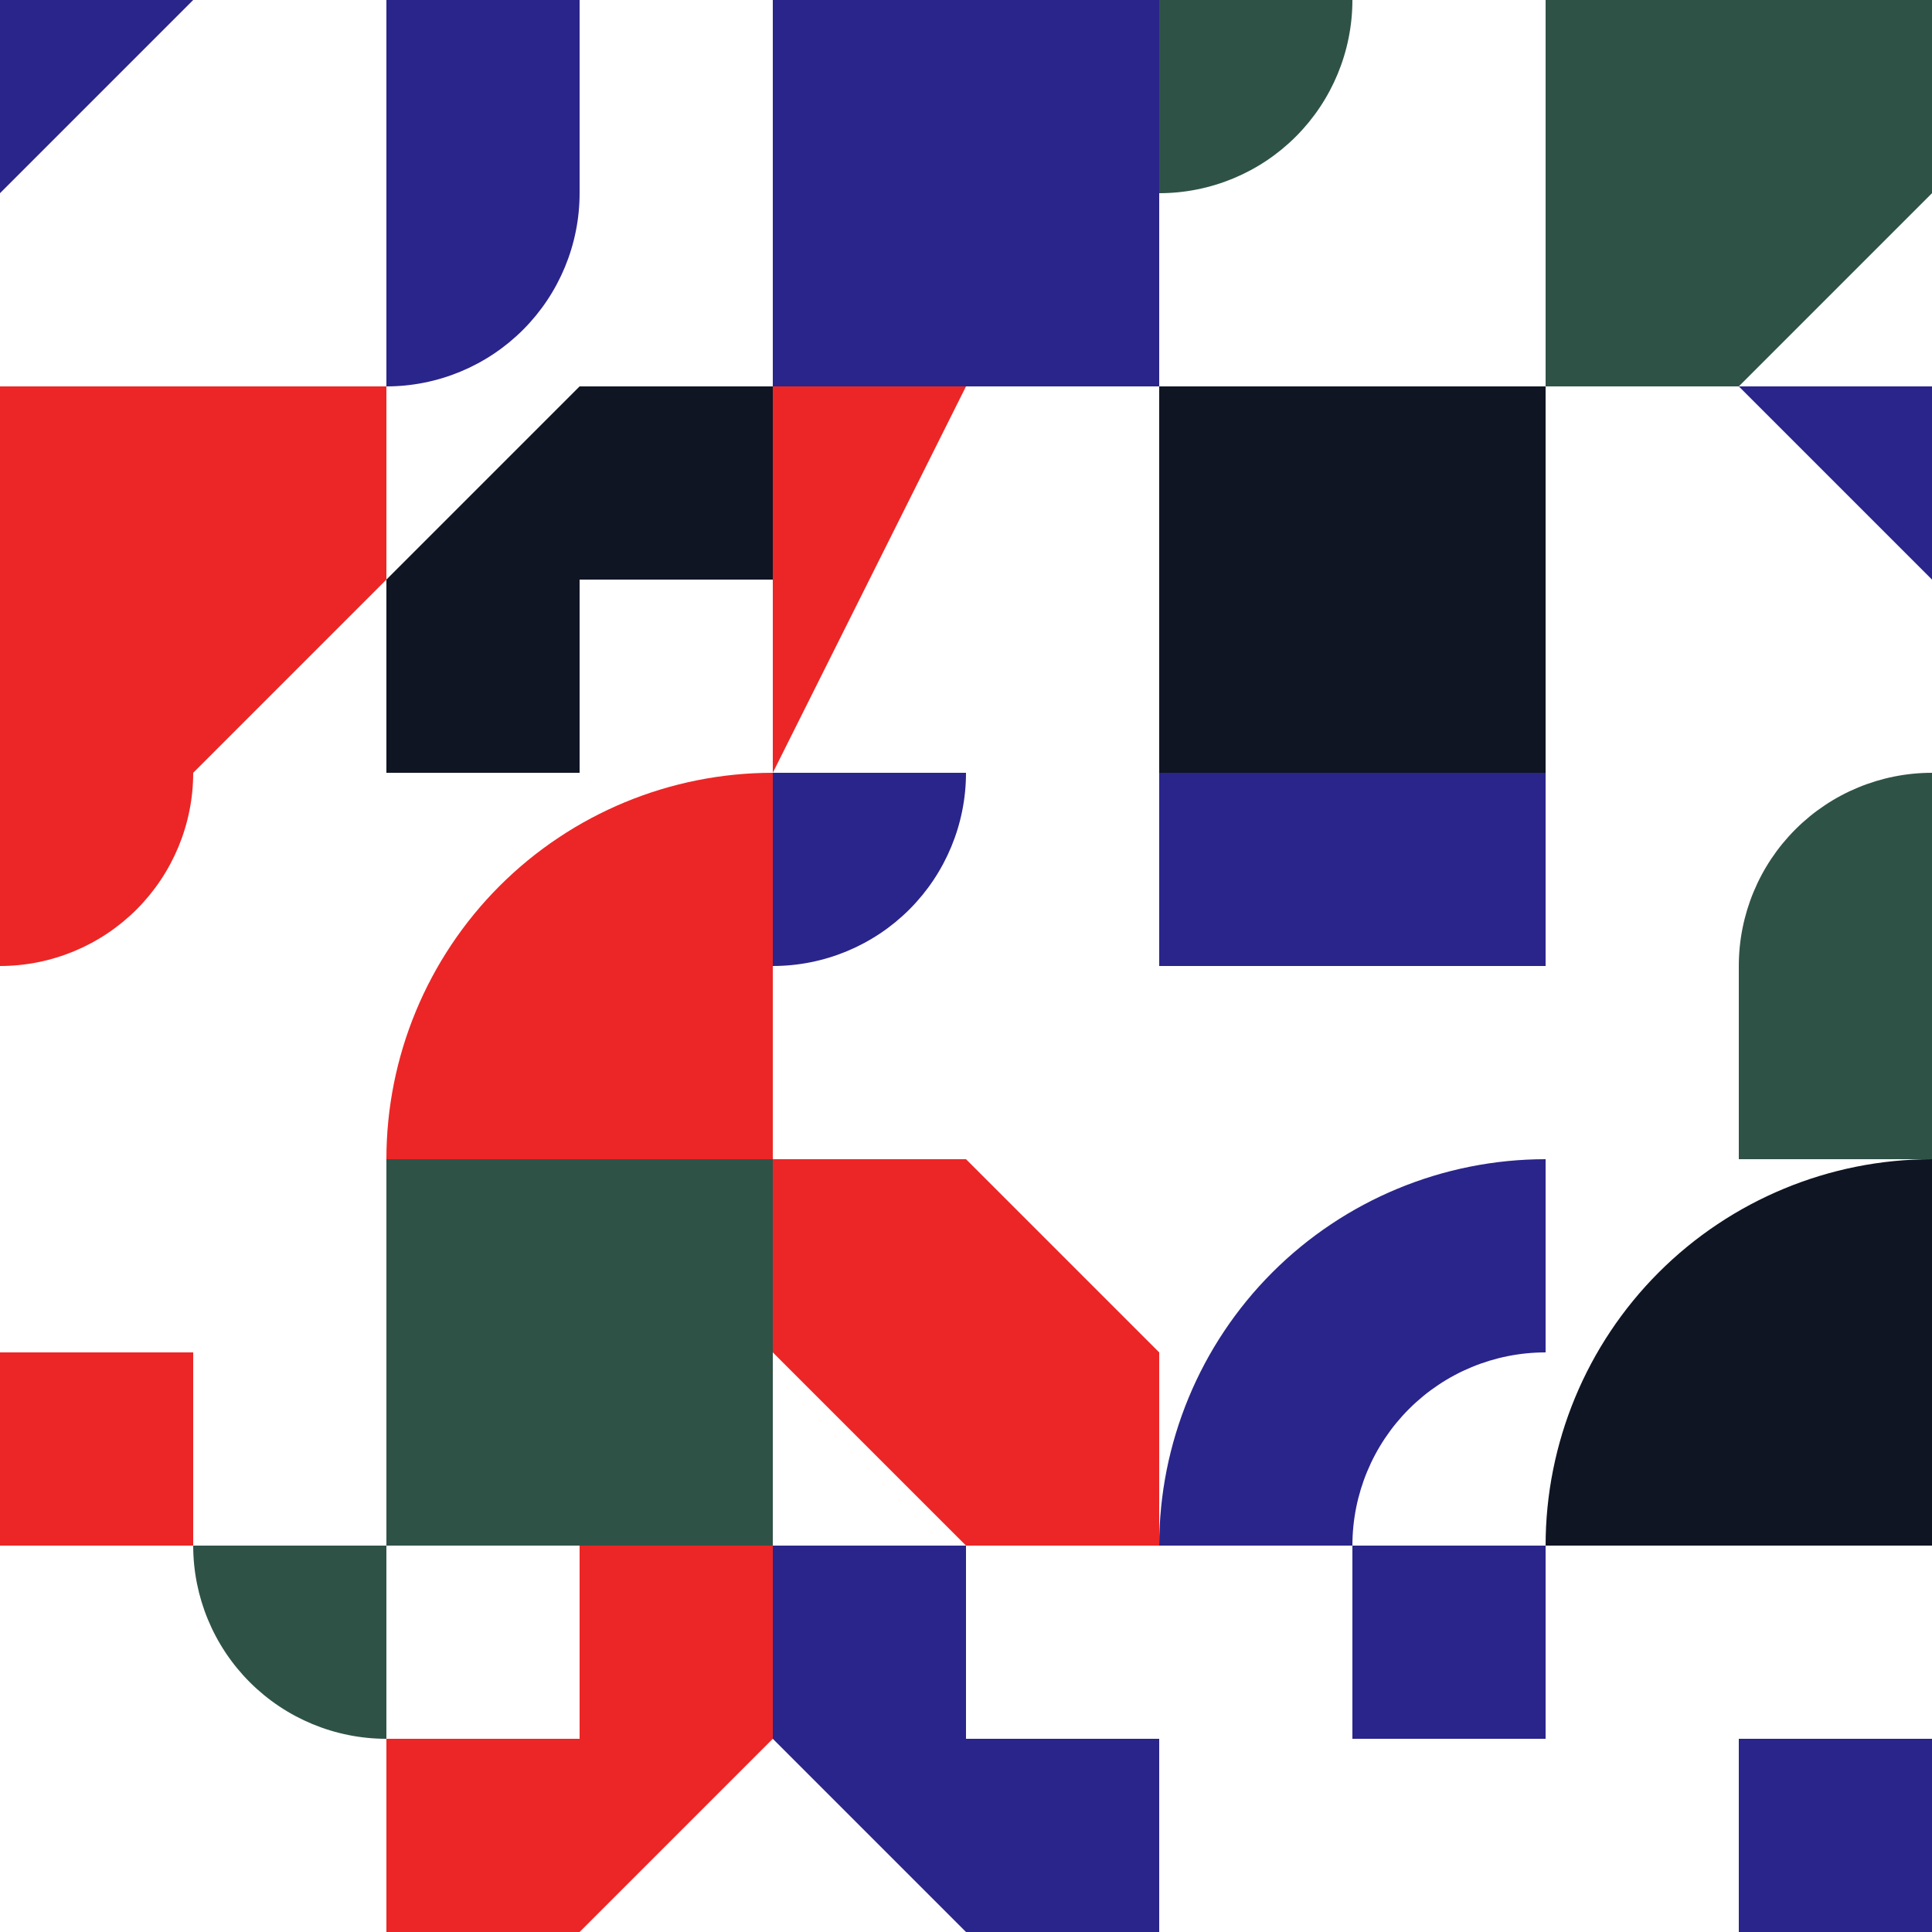
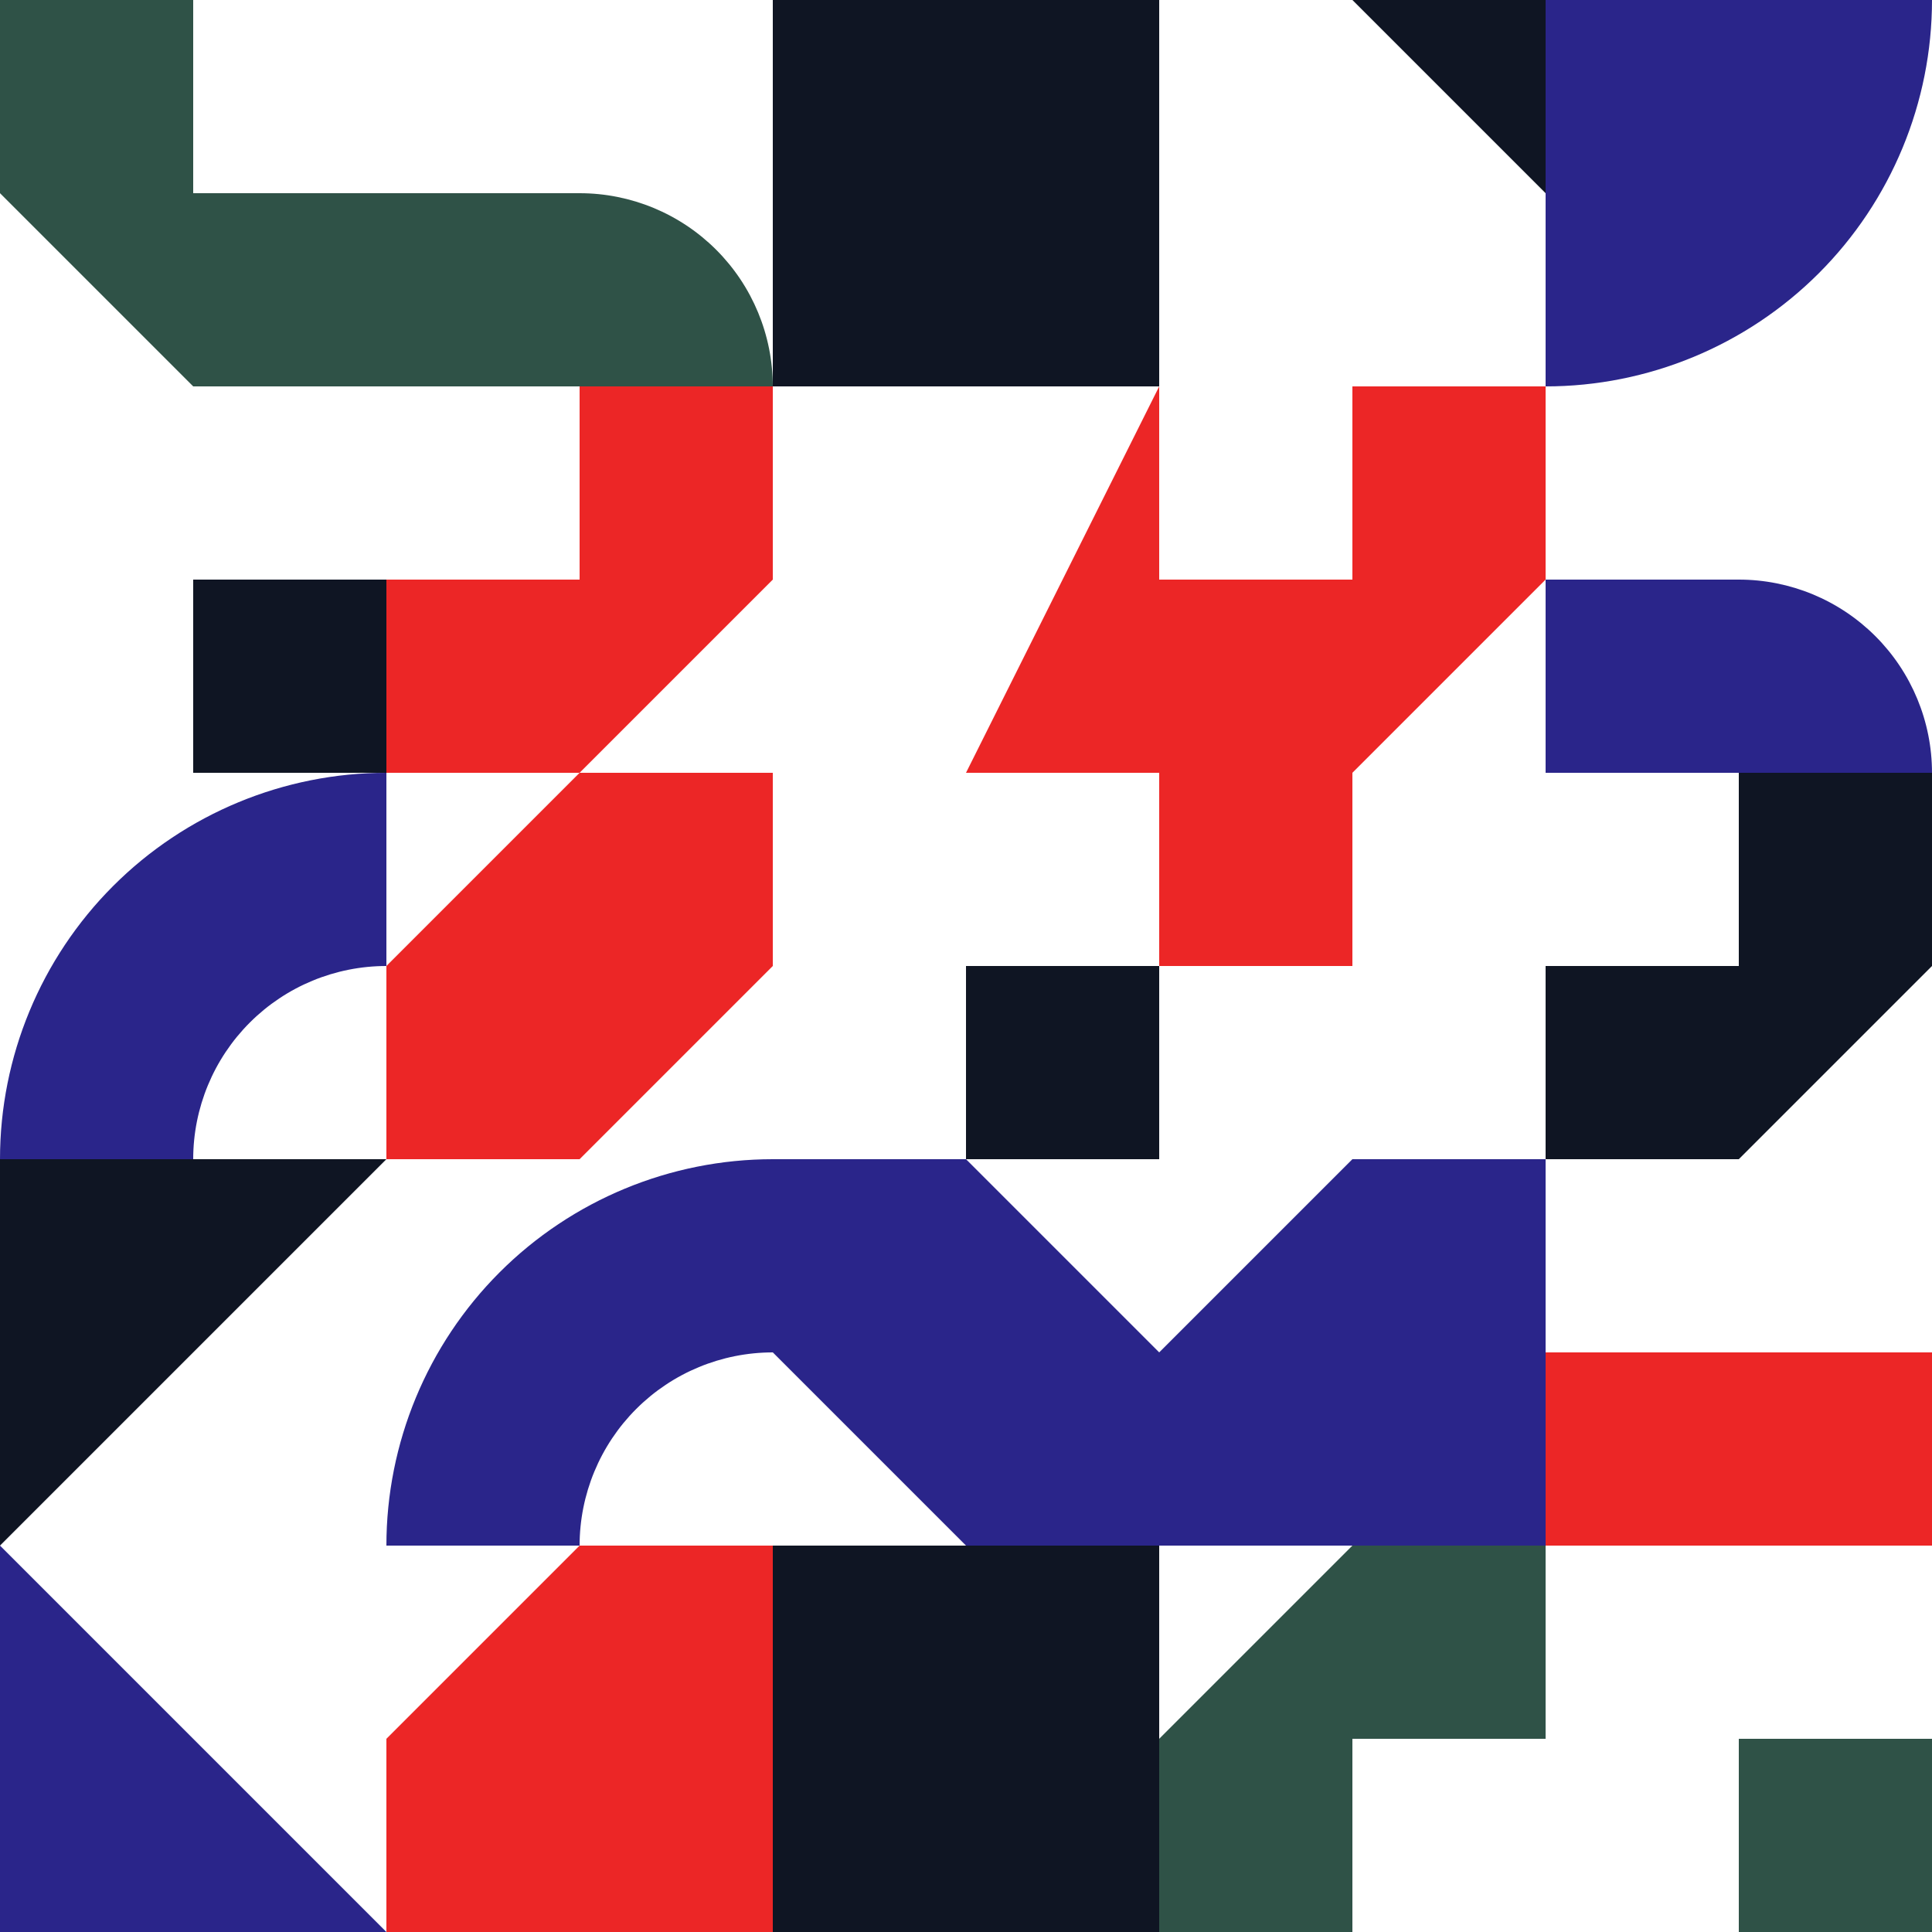
<svg xmlns="http://www.w3.org/2000/svg" style="fill-opacity:1; color-rendering:auto; color-interpolation:auto; text-rendering:auto; stroke:black; stroke-linecap:square; stroke-miterlimit:10; shape-rendering:auto; stroke-opacity:1; fill:black; stroke-dasharray:none; font-weight:normal; stroke-width:1; font-family:'Dialog'; font-style:normal; stroke-linejoin:miter; font-size:12px; stroke-dashoffset:0; image-rendering:auto;" width="800" height="800">
  <defs id="genericDefs" />
  <g>
    <g style="stroke-linecap:round; fill:white; stroke:white;">
      <rect x="0" width="800" height="800" y="0" style="stroke:none;" />
    </g>
-     <g style="fill:rgb(42,37,138); stroke-linecap:round; stroke:rgb(42,37,138);" transform="translate(160,0) rotate(90) scale(1.6,1.6)">
+     <g style="fill:rgb(47,82,71); stroke-linecap:round; stroke:rgb(47,82,71);" transform="translate(0,160) rotate(270) scale(1.6,1.6)">
+       <path style="stroke:none;" d="M100 0 L100 50 L50 50 L50 100 L0 100 L0 50 L50 0 L100 0 Z" />
+     </g>
+     <g style="fill:rgb(15,21,35); stroke-linecap:round; stroke:rgb(15,21,35);" transform="translate(0,320) rotate(270) scale(1.6,1.6)">
+       <path style="stroke:none;" d="M0 50 L0 100 L25 100 L50 100 L50 50 L0 50 Z" />
+     </g>
+     <g style="fill:rgb(42,37,138); stroke-linecap:round; stroke:rgb(42,37,138);" transform="translate(0,480) rotate(270) scale(1.6,1.6)">
+       <path style="stroke:none;" d="M100 100 L50 100 C50 86.744 44.729 74.018 35.355 64.645 C25.982 55.271 13.256 50 0 50 L0 0 C26.512 -0 51.964 10.543 70.711 29.289 C89.457 48.036 100 73.489 100 100 Z" />
+     </g>
+     <g style="fill:rgb(15,21,35); stroke-linecap:round; stroke:rgb(15,21,35);" transform="translate(160,480) rotate(90) scale(1.6,1.6)">
+       <path style="stroke:none;" d="M100 100 L0 100 L0 0 L100 100 Z" />
+     </g>
+     <g style="fill:rgb(42,37,138); stroke-linecap:round; stroke:rgb(42,37,138);" transform="translate(0,640) scale(1.6,1.6)">
+       <path style="stroke:none;" d="M100 100 L0 100 L0 0 L100 100 Z" />
+     </g>
+     <g style="fill:rgb(47,82,71); stroke-linecap:round; stroke:rgb(47,82,71);" transform="translate(160,0) scale(1.6,1.6)">
+       <path style="stroke:none;" d="M50 50 L0 50 L0 100 L100 100 C100 86.744 94.729 74.018 85.355 64.645 C75.982 55.271 63.256 50 50 50 Z" />
+     </g>
+     <g style="fill:rgb(236,38,38); stroke-linecap:round; stroke:rgb(236,38,38);" transform="translate(320,320) rotate(180) scale(1.6,1.6)">
+       <path style="stroke:none;" d="M100 0 L100 50 L50 50 L50 100 L0 100 L0 50 L50 0 L100 0 Z" />
+     </g>
+     <g style="fill:rgb(236,38,38); stroke-linecap:round; stroke:rgb(236,38,38);" transform="translate(320,320) rotate(90) scale(1.6,1.6)">
+       <path style="stroke:none;" d="M100 50 L100 100 L50 100 L0 50 L0 0 L50 0 L100 50 Z" />
+     </g>
+     <g style="fill:rgb(42,37,138); stroke-linecap:round; stroke:rgb(42,37,138);" transform="translate(160,640) rotate(270) scale(1.6,1.6)">
+       <path style="stroke:none;" d="M100 100 L50 100 C50 86.744 44.729 74.018 35.355 64.645 C25.982 55.271 13.256 50 0 50 L0 0 C26.512 -0 51.964 10.543 70.711 29.289 C89.457 48.036 100 73.489 100 100 Z" />
+     </g>
+     <g style="fill:rgb(236,38,38); stroke-linecap:round; stroke:rgb(236,38,38);" transform="translate(160,800) rotate(270) scale(1.6,1.6)">
+       <path style="stroke:none;" d="M100 50 L100 100 L0 100 L0 0 L50 0 L100 50 Z" />
+     </g>
+     <g style="fill:rgb(15,21,35); stroke-linecap:round; stroke:rgb(15,21,35);" transform="translate(320,0) scale(1.6,1.6)">
+       <rect x="0" width="100" height="100" y="0" style="stroke:none;" />
+     </g>
+     <g style="fill:rgb(236,38,38); stroke-linecap:round; stroke:rgb(236,38,38);" transform="translate(320,320) rotate(270) scale(1.6,1.6)">
+       <path style="stroke:none;" d="M100 100 L0 100 L0 50 L100 100 Z" />
+     </g>
+     <g style="fill:rgb(15,21,35); stroke-linecap:round; stroke:rgb(15,21,35);" transform="translate(320,480) rotate(270) scale(1.6,1.6)">
+       <path style="stroke:none;" d="M0 50 L0 100 L25 100 L50 100 L50 50 L0 50 Z" />
+     </g>
+     <g style="fill:rgb(42,37,138); stroke-linecap:round; stroke:rgb(42,37,138);" transform="translate(320,480) scale(1.6,1.6)">
+       <path style="stroke:none;" d="M100 50 L100 100 L50 100 L0 50 L0 0 L50 0 L100 50 Z" />
+     </g>
+     <g style="fill:rgb(15,21,35); stroke-linecap:round; stroke:rgb(15,21,35);" transform="translate(320,640) scale(1.6,1.6)">
+       <rect x="0" width="100" height="100" y="0" style="stroke:none;" />
+     </g>
+     <g style="fill:rgb(15,21,35); stroke-linecap:round; stroke:rgb(15,21,35);" transform="translate(640,160) rotate(180) scale(1.6,1.6)">
      <path style="stroke:none;" d="M50 100 L0 100 L0 50 L50 100 Z" />
    </g>
-     <g style="fill:rgb(236,38,38); stroke-linecap:round; stroke:rgb(236,38,38);" transform="translate(160,160) rotate(90) scale(1.6,1.6)">
+     <g style="fill:rgb(236,38,38); stroke-linecap:round; stroke:rgb(236,38,38);" transform="translate(640,320) rotate(180) scale(1.6,1.6)">
+       <path style="stroke:none;" d="M100 0 L100 50 L50 50 L50 100 L0 100 L0 50 L50 0 L100 0 Z" />
+     </g>
+     <g style="fill:rgb(236,38,38); stroke-linecap:round; stroke:rgb(236,38,38);" transform="translate(640,320) rotate(90) scale(1.6,1.6)">
+       <path style="stroke:none;" d="M0 50 L0 100 L25 100 L50 100 L50 50 L0 50 Z" />
+     </g>
+     <g style="fill:rgb(42,37,138); stroke-linecap:round; stroke:rgb(42,37,138);" transform="translate(480,640) rotate(270) scale(1.6,1.6)">
      <path style="stroke:none;" d="M100 50 L100 100 L0 100 L0 0 L50 0 L100 50 Z" />
    </g>
-     <g style="fill:rgb(236,38,38); stroke-linecap:round; stroke:rgb(236,38,38);" transform="translate(160,320) rotate(90) scale(1.6,1.6)">
-       <path style="stroke:none;" d="M50 100 L0 100 L0 50 C13.256 50 25.982 55.271 35.355 64.645 C44.729 74.018 50 86.744 50 100 Z" />
+     <g style="fill:rgb(47,82,71); stroke-linecap:round; stroke:rgb(47,82,71);" transform="translate(480,640) scale(1.6,1.6)">
+       <path style="stroke:none;" d="M100 0 L100 50 L50 50 L50 100 L0 100 L0 50 L50 0 L100 0 Z" />
    </g>
-     <g style="fill:rgb(236,38,38); stroke-linecap:round; stroke:rgb(236,38,38);" transform="translate(0,480) scale(1.6,1.6)">
-       <path style="stroke:none;" d="M0 50 L0 100 L25 100 L50 100 L50 50 L0 50 Z" />
+     <g style="fill:rgb(42,37,138); stroke-linecap:round; stroke:rgb(42,37,138);" transform="translate(800,0) rotate(90) scale(1.6,1.6)">
+       <path style="stroke:none;" d="M0 0 L0 100 L100 100 C100 73.489 89.457 48.036 70.711 29.289 C51.964 10.543 26.512 -0 0 0 Z" />
    </g>
-     <g style="fill:rgb(47,82,71); stroke-linecap:round; stroke:rgb(47,82,71);" transform="translate(160,800) rotate(180) scale(1.6,1.6)">
-       <path style="stroke:none;" d="M50 100 L0 100 L0 50 C13.256 50 25.982 55.271 35.355 64.645 C44.729 74.018 50 86.744 50 100 Z" />
-     </g>
-     <g style="fill:rgb(42,37,138); stroke-linecap:round; stroke:rgb(42,37,138);" transform="translate(320,0) rotate(90) scale(1.6,1.6)">
+     <g style="fill:rgb(42,37,138); stroke-linecap:round; stroke:rgb(42,37,138);" transform="translate(640,160) scale(1.6,1.6)">
      <path style="stroke:none;" d="M50 50 L0 50 L0 100 L100 100 C100 86.744 94.729 74.018 85.355 64.645 C75.982 55.271 63.256 50 50 50 Z" />
    </g>
-     <g style="fill:rgb(15,21,35); stroke-linecap:round; stroke:rgb(15,21,35);" transform="translate(160,160) scale(1.6,1.6)">
+     <g style="fill:rgb(15,21,35); stroke-linecap:round; stroke:rgb(15,21,35);" transform="translate(800,480) rotate(180) scale(1.6,1.6)">
      <path style="stroke:none;" d="M100 0 L100 50 L50 50 L50 100 L0 100 L0 50 L50 0 L100 0 Z" />
    </g>
-     <g style="fill:rgb(236,38,38); stroke-linecap:round; stroke:rgb(236,38,38);" transform="translate(160,480) rotate(270) scale(1.6,1.6)">
-       <path style="stroke:none;" d="M0 0 L0 100 L100 100 C100 73.489 89.457 48.036 70.711 29.289 C51.964 10.543 26.512 -0 0 0 Z" />
-     </g>
-     <g style="fill:rgb(47,82,71); stroke-linecap:round; stroke:rgb(47,82,71);" transform="translate(320,640) rotate(180) scale(1.6,1.6)">
-       <rect x="0" width="100" height="100" y="0" style="stroke:none;" />
-     </g>
-     <g style="fill:rgb(236,38,38); stroke-linecap:round; stroke:rgb(236,38,38);" transform="translate(320,800) rotate(180) scale(1.6,1.6)">
-       <path style="stroke:none;" d="M100 0 L100 50 L50 50 L50 100 L0 100 L0 50 L50 0 L100 0 Z" />
-     </g>
-     <g style="fill:rgb(42,37,138); stroke-linecap:round; stroke:rgb(42,37,138);" transform="translate(320,160) rotate(270) scale(1.6,1.6)">
-       <rect x="0" width="100" height="100" y="0" style="stroke:none;" />
-     </g>
-     <g style="fill:rgb(236,38,38); stroke-linecap:round; stroke:rgb(236,38,38);" transform="translate(480,160) rotate(90) scale(1.6,1.6)">
-       <path style="stroke:none;" d="M100 100 L0 100 L0 50 L100 100 Z" />
-     </g>
-     <g style="fill:rgb(42,37,138); stroke-linecap:round; stroke:rgb(42,37,138);" transform="translate(480,320) rotate(90) scale(1.6,1.6)">
-       <path style="stroke:none;" d="M50 100 L0 100 L0 50 C13.256 50 25.982 55.271 35.355 64.645 C44.729 74.018 50 86.744 50 100 Z" />
-     </g>
-     <g style="fill:rgb(236,38,38); stroke-linecap:round; stroke:rgb(236,38,38);" transform="translate(480,640) rotate(180) scale(1.6,1.6)">
-       <path style="stroke:none;" d="M100 50 L100 100 L50 100 L0 50 L0 0 L50 0 L100 50 Z" />
-     </g>
-     <g style="fill:rgb(42,37,138); stroke-linecap:round; stroke:rgb(42,37,138);" transform="translate(320,800) rotate(270) scale(1.6,1.6)">
-       <path style="stroke:none;" d="M100 0 L100 50 L50 50 L50 100 L0 100 L0 50 L50 0 L100 0 Z" />
-     </g>
-     <g style="fill:rgb(47,82,71); stroke-linecap:round; stroke:rgb(47,82,71);" transform="translate(640,0) rotate(90) scale(1.6,1.6)">
-       <path style="stroke:none;" d="M50 100 L0 100 L0 50 C13.256 50 25.982 55.271 35.355 64.645 C44.729 74.018 50 86.744 50 100 Z" />
-     </g>
-     <g style="fill:rgb(15,21,35); stroke-linecap:round; stroke:rgb(15,21,35);" transform="translate(640,320) rotate(180) scale(1.6,1.6)">
-       <rect x="0" width="100" height="100" y="0" style="stroke:none;" />
-     </g>
-     <g style="fill:rgb(42,37,138); stroke-linecap:round; stroke:rgb(42,37,138);" transform="translate(640,480) rotate(180) scale(1.6,1.6)">
+     <g style="fill:rgb(236,38,38); stroke-linecap:round; stroke:rgb(236,38,38);" transform="translate(640,480) scale(1.6,1.6)">
      <path style="stroke:none;" d="M0 50 L0 100 L50 100 L100 100 L100 50 L0 50 Z" />
    </g>
-     <g style="fill:rgb(42,37,138); stroke-linecap:round; stroke:rgb(42,37,138);" transform="translate(480,640) rotate(270) scale(1.6,1.6)">
-       <path style="stroke:none;" d="M100 100 L50 100 C50 86.744 44.729 74.018 35.355 64.645 C25.982 55.271 13.256 50 0 50 L0 0 C26.512 -0 51.964 10.543 70.711 29.289 C89.457 48.036 100 73.489 100 100 Z" />
-     </g>
-     <g style="fill:rgb(42,37,138); stroke-linecap:round; stroke:rgb(42,37,138);" transform="translate(640,800) rotate(180) scale(1.6,1.6)">
-       <path style="stroke:none;" d="M0 50 L0 100 L25 100 L50 100 L50 50 L0 50 Z" />
-     </g>
-     <g style="fill:rgb(47,82,71); stroke-linecap:round; stroke:rgb(47,82,71);" transform="translate(800,0) rotate(90) scale(1.6,1.6)">
-       <path style="stroke:none;" d="M100 50 L100 100 L0 100 L0 0 L50 0 L100 50 Z" />
-     </g>
-     <g style="fill:rgb(42,37,138); stroke-linecap:round; stroke:rgb(42,37,138);" transform="translate(800,320) rotate(180) scale(1.6,1.6)">
-       <path style="stroke:none;" d="M50 100 L0 100 L0 50 L50 100 Z" />
-     </g>
-     <g style="fill:rgb(47,82,71); stroke-linecap:round; stroke:rgb(47,82,71);" transform="translate(640,480) rotate(270) scale(1.6,1.6)">
-       <path style="stroke:none;" d="M50 50 L0 50 L0 100 L100 100 C100 86.744 94.729 74.018 85.355 64.645 C75.982 55.271 63.256 50 50 50 Z" />
-     </g>
-     <g style="fill:rgb(15,21,35); stroke-linecap:round; stroke:rgb(15,21,35);" transform="translate(640,640) rotate(270) scale(1.6,1.6)">
-       <path style="stroke:none;" d="M0 0 L0 100 L100 100 C100 73.489 89.457 48.036 70.711 29.289 C51.964 10.543 26.512 -0 0 0 Z" />
-     </g>
-     <g style="fill:rgb(42,37,138); stroke-linecap:round; stroke:rgb(42,37,138);" transform="translate(640,800) rotate(270) scale(1.6,1.6)">
+     <g style="fill:rgb(47,82,71); stroke-linecap:round; stroke:rgb(47,82,71);" transform="translate(640,800) rotate(270) scale(1.6,1.6)">
      <path style="stroke:none;" d="M0 50 L0 100 L25 100 L50 100 L50 50 L0 50 Z" />
    </g>
  </g>
</svg>
